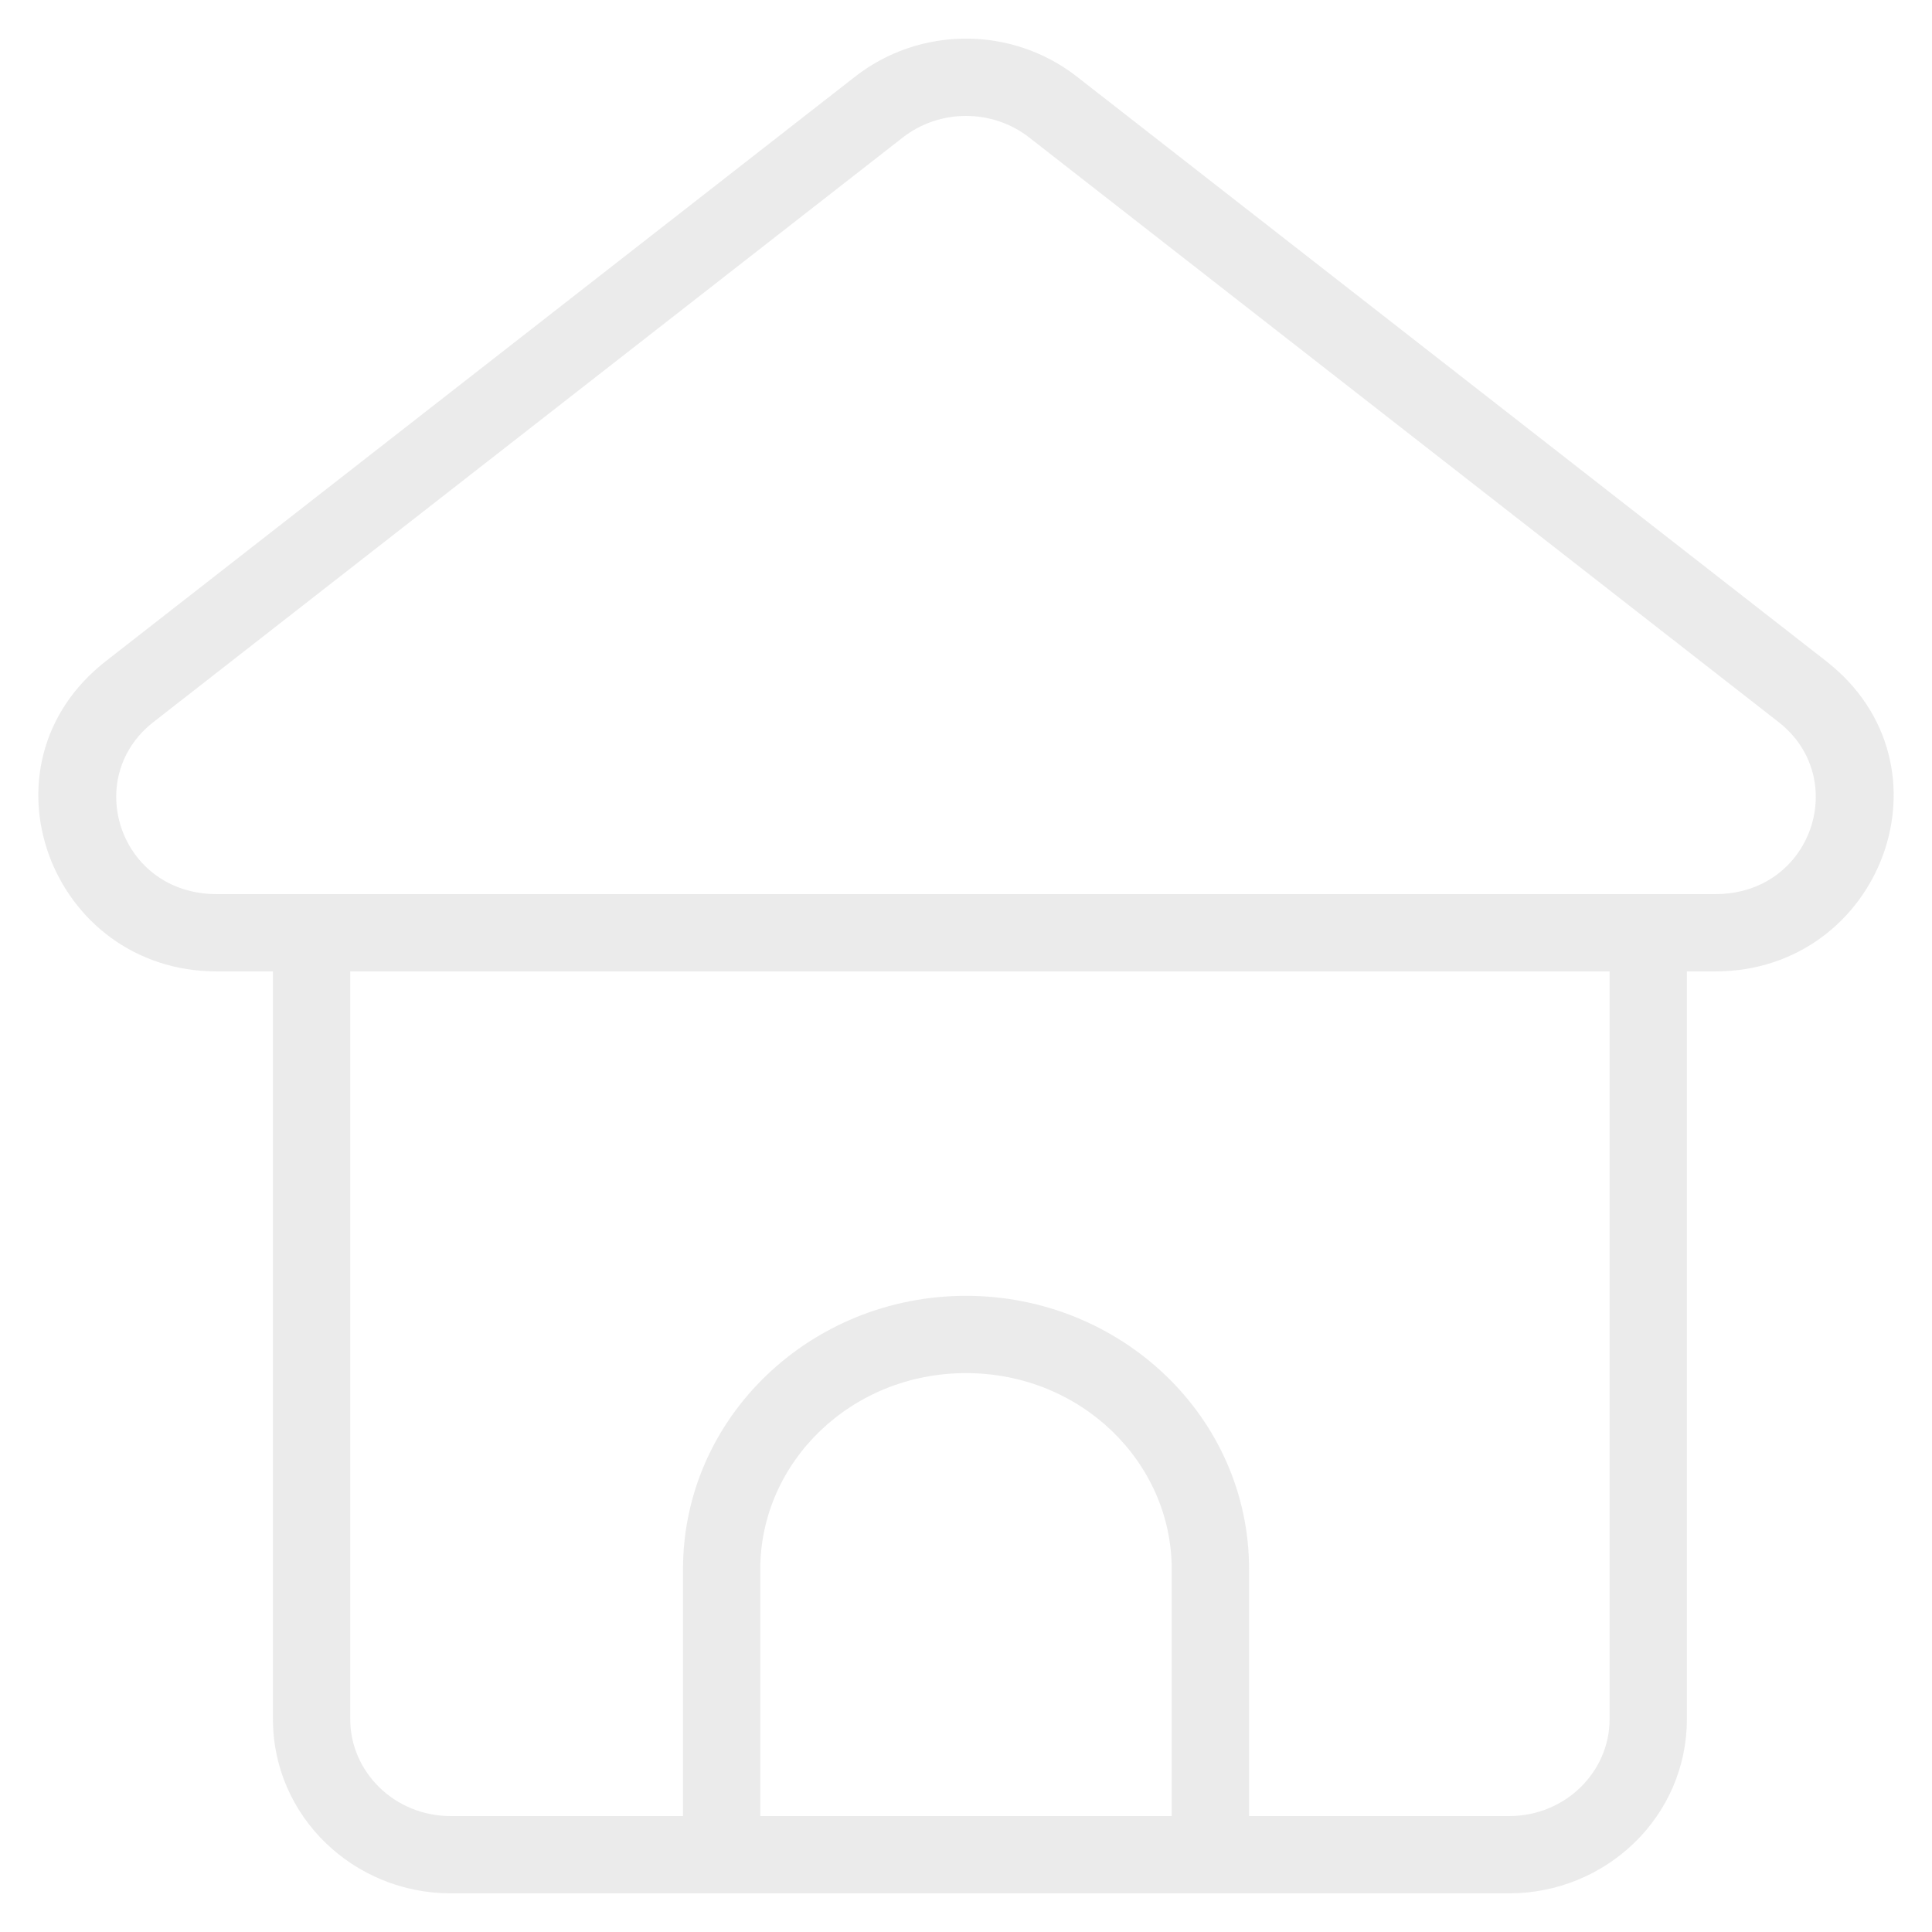
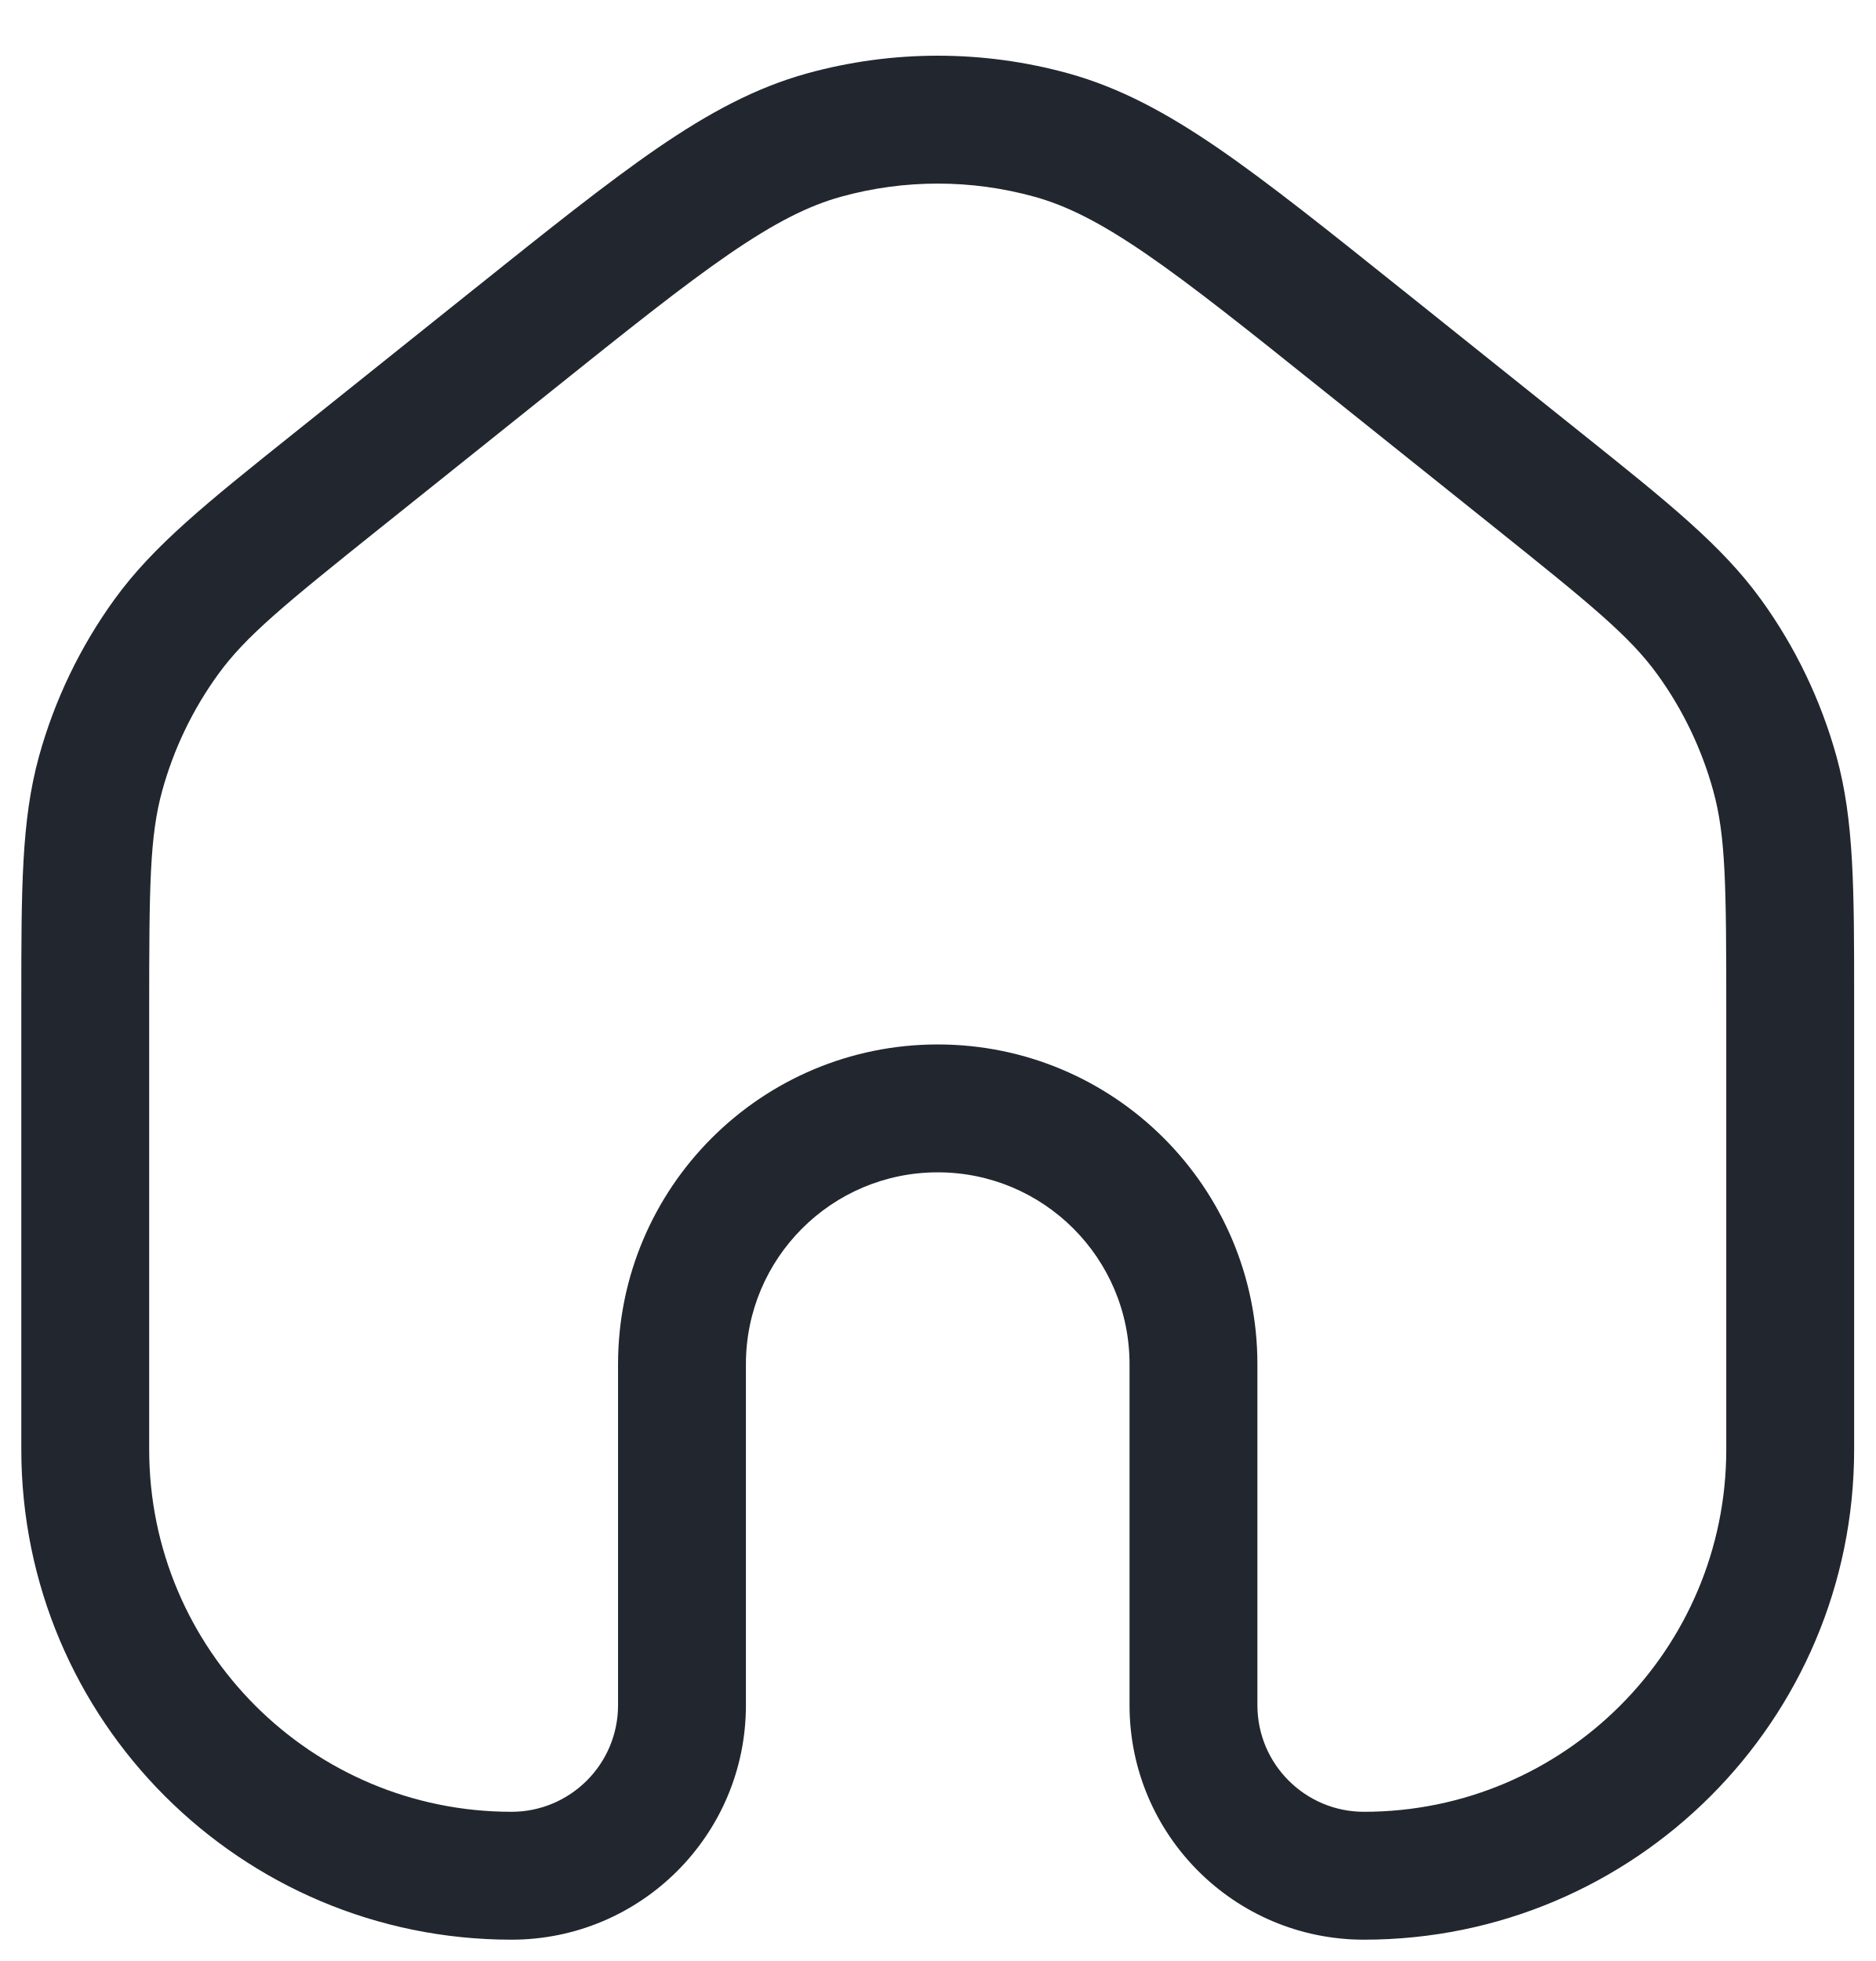
- <svg xmlns="http://www.w3.org/2000/svg" width="25" height="25" viewBox="0 0 25 25" fill="none">
-   <path d="M2.805 12.07L2.805 11.57L2.805 12.07ZM1.678 8.948L1.986 9.343H1.986L1.678 8.948ZM23.322 8.948L23.014 9.343L23.322 8.948ZM22.195 12.07V12.57V12.07ZM13.627 1.385L13.934 0.991V0.991L13.627 1.385ZM11.373 1.385L11.066 0.991V0.991L11.373 1.385ZM12.5 17.268V17.768V17.268ZM15.662 20.306H16.163H15.662ZM9.338 20.306L8.838 20.306V20.306H9.338ZM8.838 24C8.838 24.276 9.061 24.5 9.338 24.5C9.614 24.5 9.838 24.276 9.838 24H8.838ZM15.162 24C15.162 24.276 15.386 24.5 15.662 24.5C15.939 24.5 16.163 24.276 16.163 24H15.162ZM20.828 11.886V22.247H21.828V11.886H20.828ZM19.526 23.5H5.834V24.5H19.526V23.5ZM4.532 22.247V11.886H3.532V22.247H4.532ZM5.834 23.5C5.102 23.5 4.532 22.926 4.532 22.247H3.532C3.532 23.504 4.576 24.5 5.834 24.5V23.5ZM20.828 22.247C20.828 22.926 20.258 23.5 19.526 23.5V24.5C20.785 24.5 21.828 23.504 21.828 22.247H20.828ZM13.319 1.78L23.014 9.343L23.629 8.554L13.934 0.991L13.319 1.78ZM22.195 11.57L2.805 11.57L2.805 12.57L22.195 12.57V11.57ZM1.986 9.343L11.681 1.78L11.066 0.991L1.371 8.554L1.986 9.343ZM2.805 11.57C1.547 11.57 1.057 10.067 1.986 9.343L1.371 8.554C-0.357 9.902 0.659 12.57 2.805 12.57L2.805 11.57ZM23.014 9.343C23.943 10.067 23.453 11.57 22.195 11.57V12.57C24.341 12.57 25.357 9.902 23.629 8.554L23.014 9.343ZM13.934 0.991C13.095 0.336 11.905 0.336 11.066 0.991L11.681 1.78C12.158 1.407 12.842 1.407 13.319 1.78L13.934 0.991ZM12.5 17.768C13.99 17.768 15.162 18.923 15.162 20.306H16.163C16.163 18.334 14.504 16.768 12.5 16.768V17.768ZM9.838 20.306C9.838 18.923 11.01 17.768 12.5 17.768V16.768C10.496 16.768 8.838 18.334 8.838 20.306L9.838 20.306ZM9.838 24V20.306H8.838V24H9.838ZM15.162 20.306L15.162 24H16.163L16.163 20.306H15.162Z" fill="#e0e0e0a6" />
+ <svg xmlns="http://www.w3.org/2000/svg" width="22" height="23" viewBox="0 0 22 23" fill="none">
+   <path fill-rule="evenodd" clip-rule="evenodd" d="M12.133 2.307C11.392 2.102 10.608 2.102 9.867 2.307C9.483 2.413 9.091 2.611 8.557 2.977C8.015 3.349 7.371 3.863 6.471 4.584L4.471 6.184C3.336 7.092 2.882 7.463 2.559 7.909C2.26 8.321 2.038 8.784 1.903 9.274C1.756 9.806 1.75 10.391 1.75 11.845V17C1.75 19.347 3.653 21.25 6 21.25C6.69 21.25 7.25 20.69 7.25 20V16C7.25 13.929 8.929 12.25 11 12.25C13.071 12.25 14.75 13.929 14.75 16V20C14.75 20.69 15.31 21.25 16 21.25C18.347 21.25 20.25 19.347 20.25 17V11.845C20.25 10.391 20.244 9.806 20.097 9.274C19.962 8.784 19.74 8.321 19.441 7.909C19.118 7.463 18.664 7.092 17.529 6.184L15.529 4.584C14.629 3.863 13.985 3.349 13.443 2.977C12.909 2.611 12.517 2.413 12.133 2.307ZM9.467 0.861C10.47 0.584 11.53 0.584 12.533 0.861C13.139 1.029 13.687 1.325 14.292 1.74C14.884 2.147 15.571 2.696 16.443 3.394L16.466 3.412L18.466 5.012C18.496 5.037 18.526 5.061 18.556 5.084C19.573 5.897 20.198 6.398 20.655 7.028C21.06 7.586 21.36 8.212 21.544 8.876C21.75 9.627 21.75 10.428 21.75 11.73C21.75 11.768 21.75 11.806 21.75 11.845V17C21.75 20.176 19.176 22.75 16 22.75C14.481 22.75 13.25 21.519 13.25 20V16C13.25 14.757 12.243 13.75 11 13.75C9.757 13.75 8.75 14.757 8.75 16V20C8.75 21.519 7.519 22.75 6 22.75C2.824 22.75 0.25 20.176 0.25 17V11.845C0.25 11.806 0.25 11.768 0.25 11.73C0.25 10.428 0.25 9.627 0.456 8.876C0.639 8.212 0.94 7.586 1.344 7.028C1.801 6.398 2.427 5.897 3.444 5.084C3.474 5.061 3.504 5.037 3.534 5.012L5.534 3.412L5.557 3.394C6.429 2.696 7.116 2.147 7.708 1.74C8.313 1.325 8.861 1.029 9.467 0.861Z" fill="#22272F" />
</svg>
